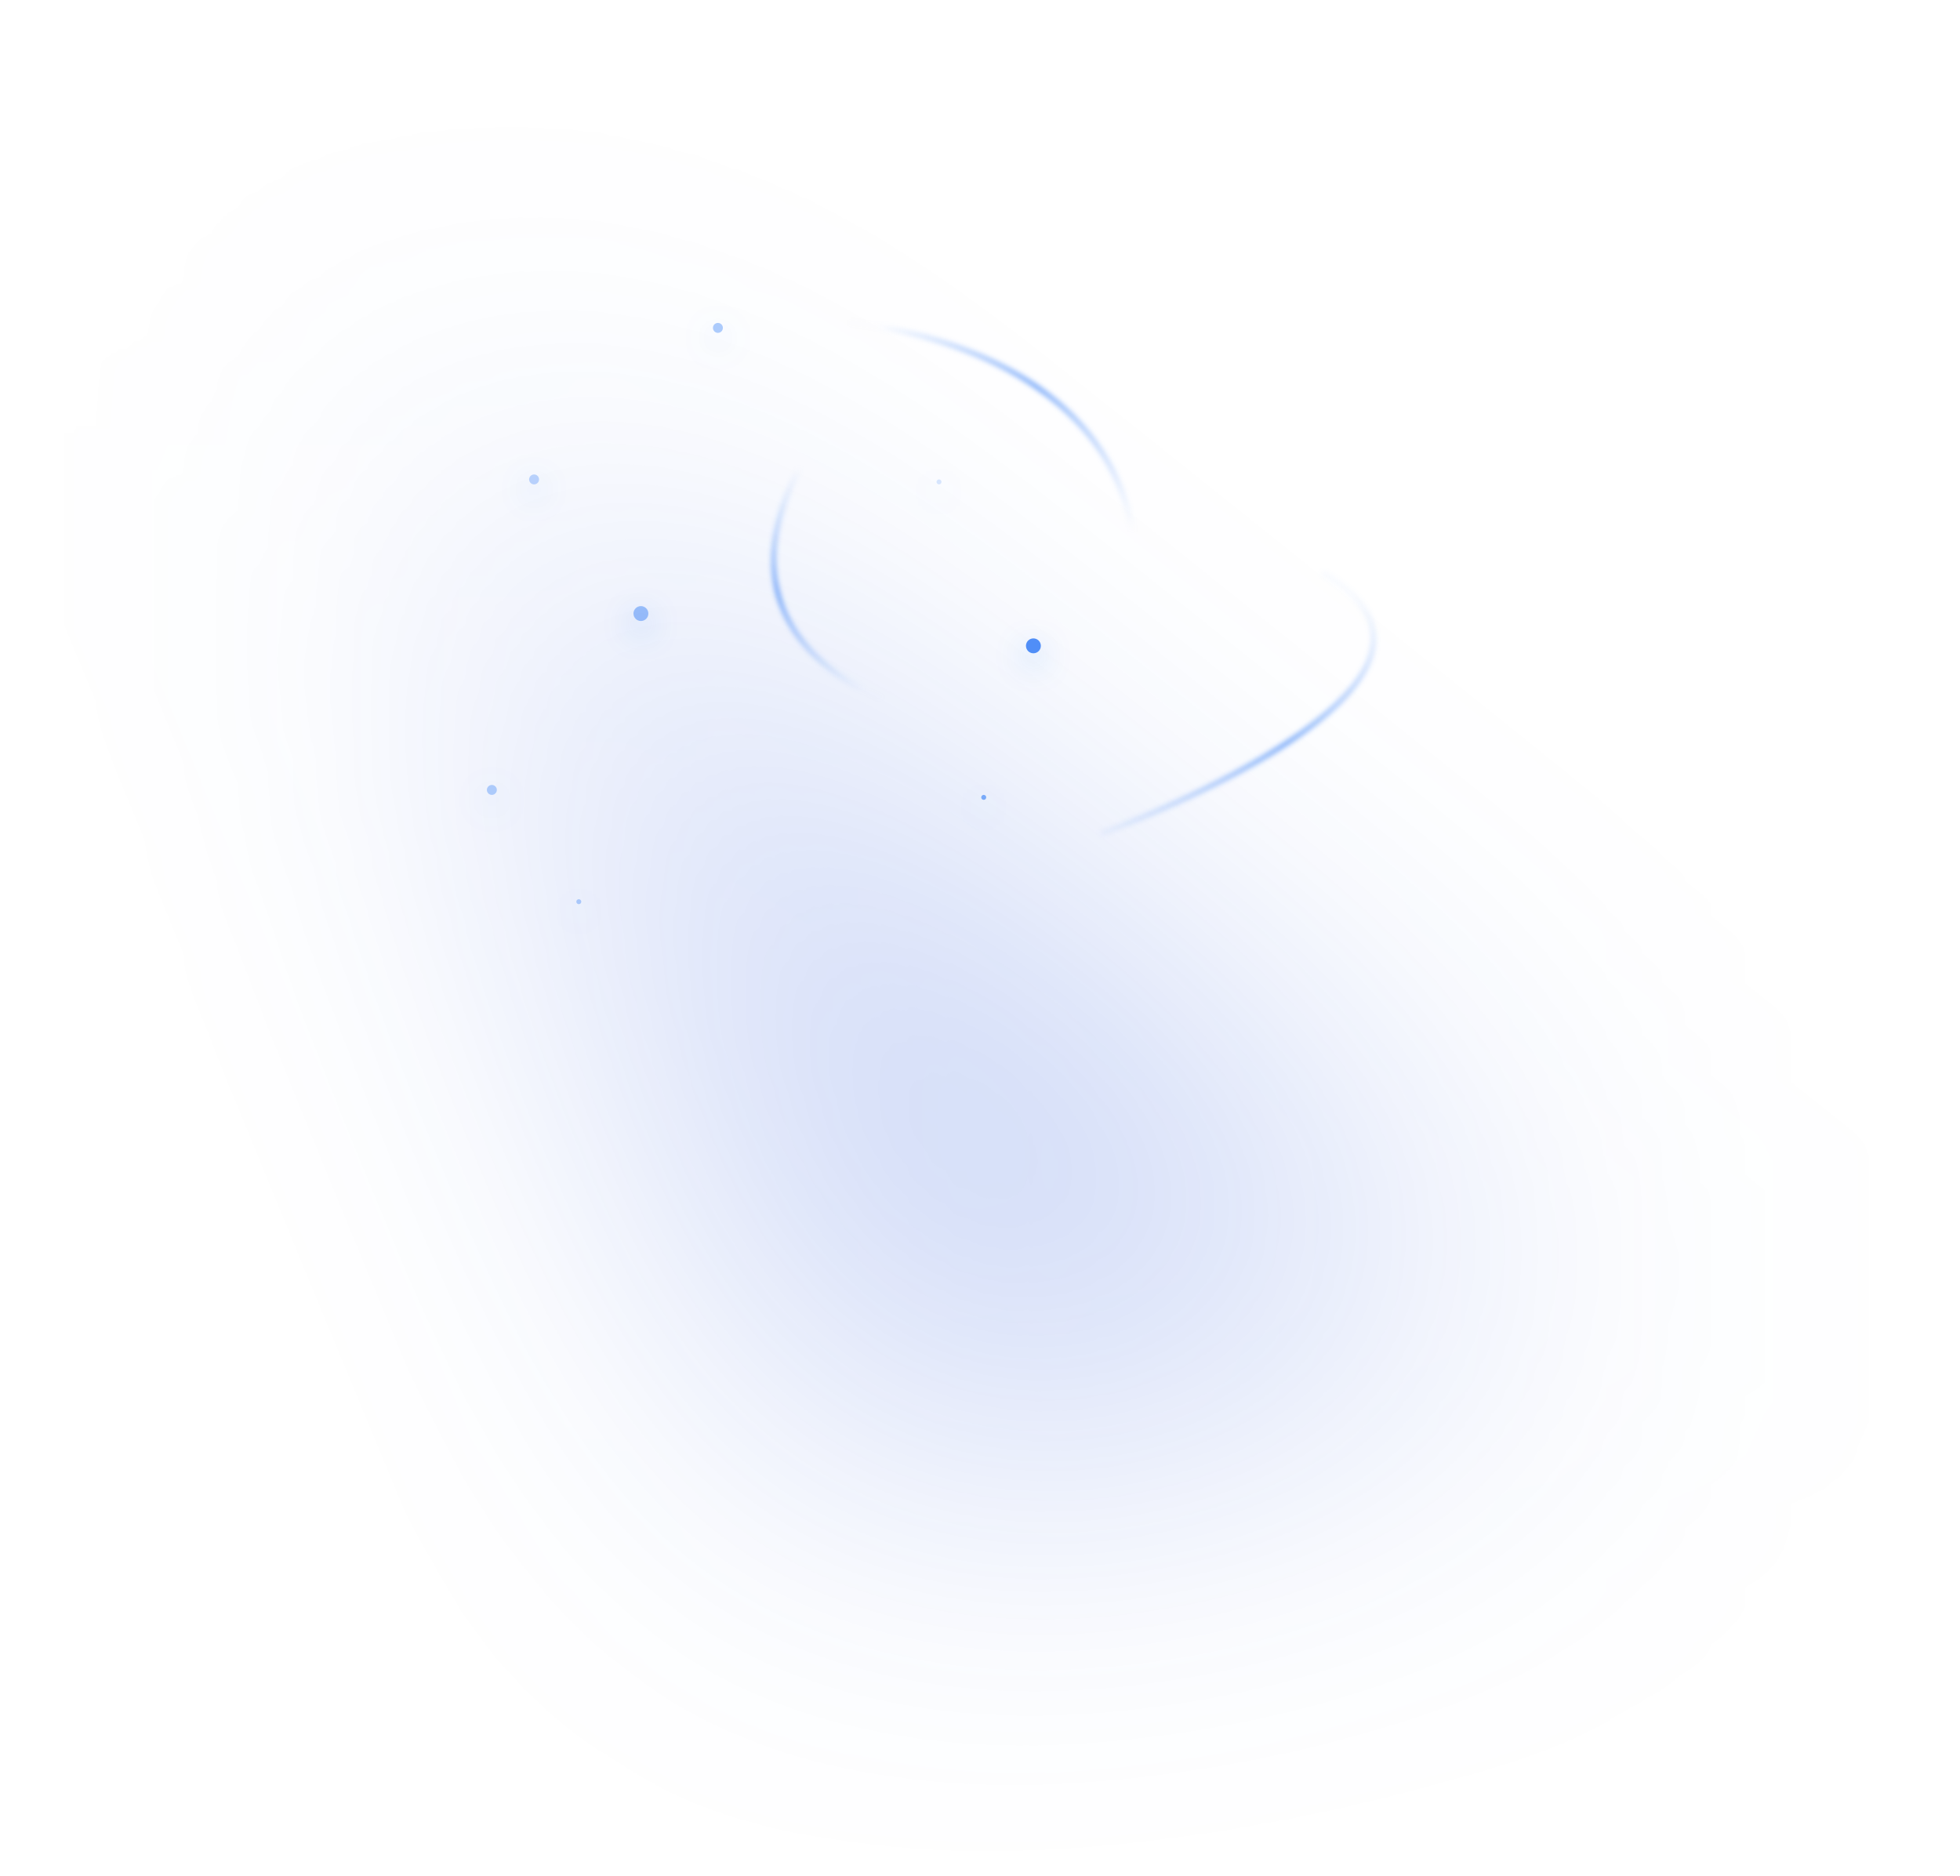
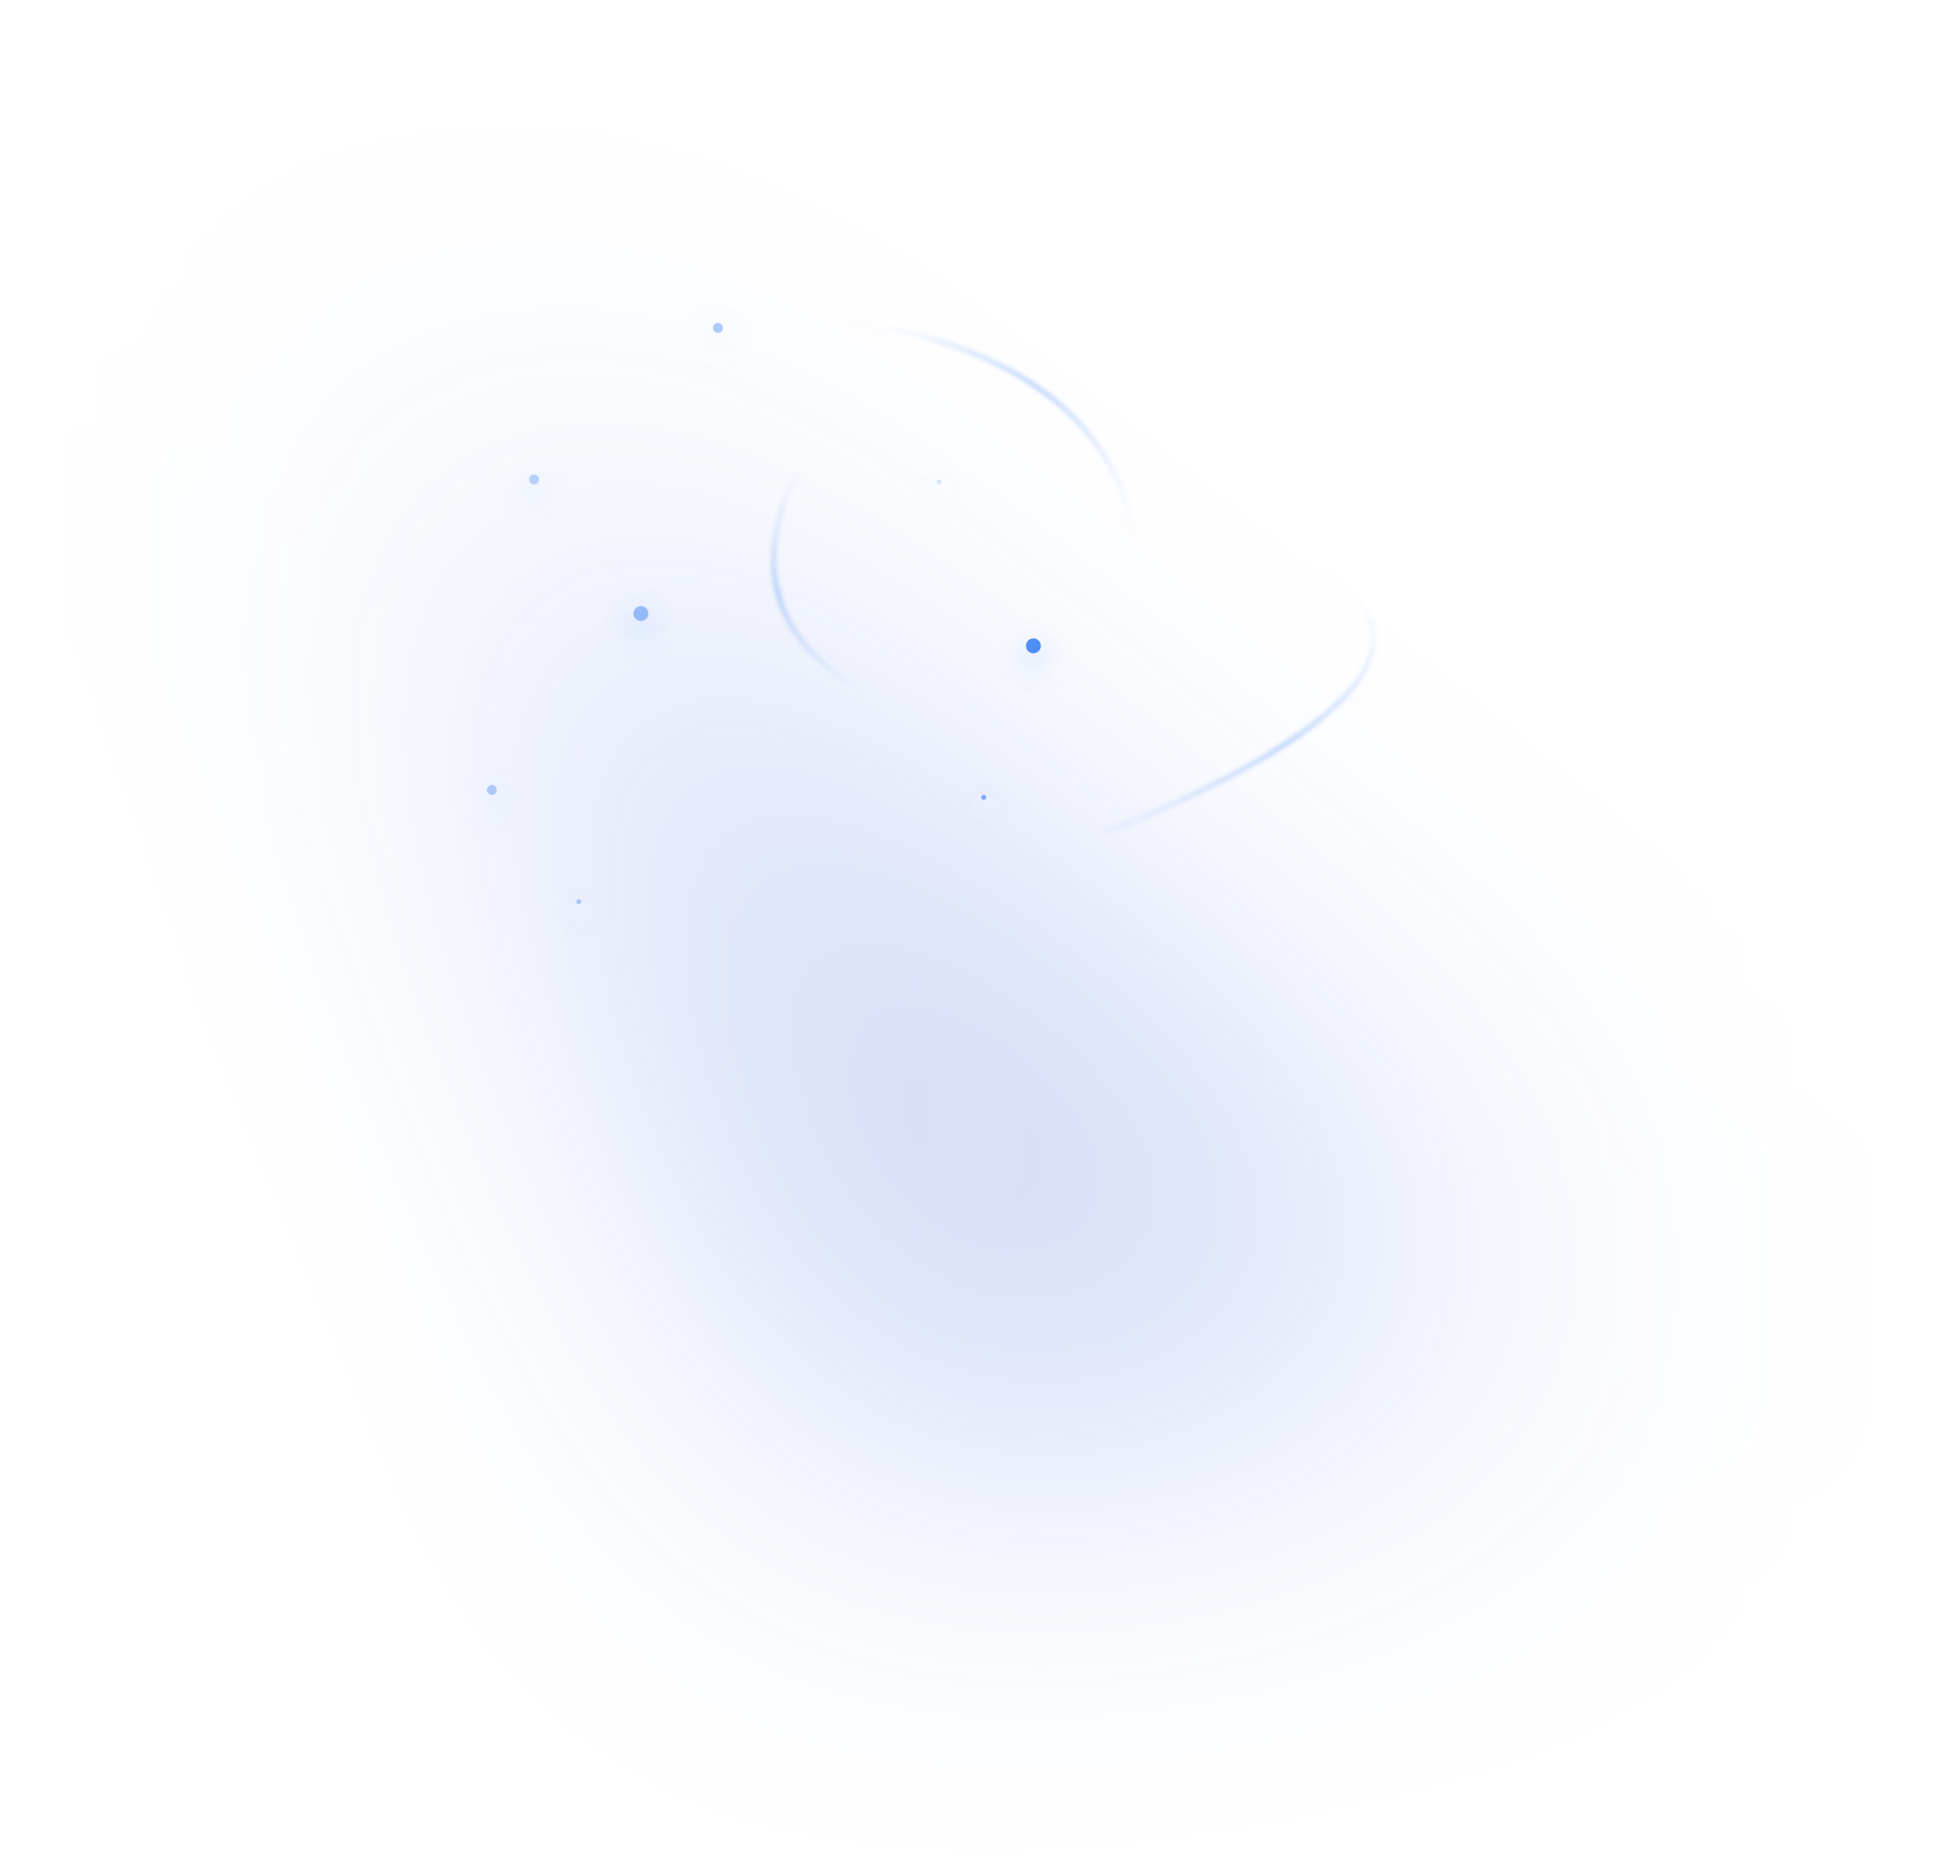
<svg xmlns="http://www.w3.org/2000/svg" width="789" height="755" fill="none">
  <g filter="url(#a)">
    <path fill="url(#b)" fill-opacity=".24" fill-rule="evenodd" d="m164 164 461 369-284 58-177-427Z" clip-rule="evenodd" />
  </g>
  <g filter="url(#c)" opacity=".58">
    <circle cx="198" cy="318" r="2" fill="#3B82F6" fill-opacity=".64" />
  </g>
  <g filter="url(#d)" opacity=".58">
    <circle cx="378" cy="194" r="1" fill="#3B82F6" fill-opacity=".32" />
  </g>
  <g filter="url(#e)" opacity=".58">
    <circle cx="233" cy="363" r="1" fill="#3B82F6" fill-opacity=".64" />
  </g>
  <g filter="url(#f)">
    <circle cx="416" cy="260" r="3" fill="#3B82F6" fill-opacity=".88" />
  </g>
  <g filter="url(#g)">
    <circle cx="258" cy="247" r="3" fill="#3B82F6" fill-opacity=".48" />
  </g>
  <g filter="url(#h)" opacity=".64">
    <circle cx="289" cy="132" r="2" fill="#3B82F6" fill-opacity=".64" />
  </g>
  <g filter="url(#i)">
    <circle cx="215" cy="193" r="2" fill="#3B82F6" fill-opacity=".32" />
  </g>
  <g filter="url(#j)">
    <circle cx="396" cy="321" r="1" fill="#3B82F6" fill-opacity=".64" />
  </g>
  <g filter="url(#k)">
-     <path stroke="url(#l)" stroke-width="2" d="M443.167 335.622s167-60.356 89-105.137" />
+     <path stroke="url(#l)" strokeWidth="2" d="M443.167 335.622s167-60.356 89-105.137" />
  </g>
  <g filter="url(#m)">
-     <path stroke="url(#n)" stroke-width="2" d="M342 130s100 6.814 114 83.72" />
+     <path stroke="url(#n)" strokeWidth="2" d="M342 130s100 6.814 114 83.72" />
  </g>
  <g filter="url(#o)">
-     <path stroke="url(#p)" stroke-width="2" d="M355 281s-69.44-23.844-33-93" />
+     <path stroke="url(#p)" strokeWidth="2" d="M355 281s-69.44-23.844-33-93" />
  </g>
  <defs>
    <filter id="a" width="789" height="755" x="0" y="0" color-interpolation-filters="sRGB" filterUnits="userSpaceOnUse">
      <feFlood flood-opacity="0" result="BackgroundImageFix" />
      <feBlend in="SourceGraphic" in2="BackgroundImageFix" result="shape" />
      <feGaussianBlur result="effect1_foregroundBlur_270_207" stdDeviation="82" />
    </filter>
    <filter id="c" width="28" height="28" x="184" y="308" color-interpolation-filters="sRGB" filterUnits="userSpaceOnUse">
      <feFlood flood-opacity="0" result="BackgroundImageFix" />
      <feColorMatrix in="SourceAlpha" result="hardAlpha" values="0 0 0 0 0 0 0 0 0 0 0 0 0 0 0 0 0 0 127 0" />
      <feOffset dy="4" />
      <feGaussianBlur stdDeviation="6" />
      <feColorMatrix values="0 0 0 0 0 0 0 0 0 0.439 0 0 0 0 0.957 0 0 0 0.32 0" />
      <feBlend in2="BackgroundImageFix" result="effect1_dropShadow_270_207" />
      <feBlend in="SourceGraphic" in2="effect1_dropShadow_270_207" result="shape" />
    </filter>
    <filter id="d" width="26" height="26" x="365" y="185" color-interpolation-filters="sRGB" filterUnits="userSpaceOnUse">
      <feFlood flood-opacity="0" result="BackgroundImageFix" />
      <feColorMatrix in="SourceAlpha" result="hardAlpha" values="0 0 0 0 0 0 0 0 0 0 0 0 0 0 0 0 0 0 127 0" />
      <feOffset dy="4" />
      <feGaussianBlur stdDeviation="6" />
      <feColorMatrix values="0 0 0 0 0 0 0 0 0 0.439 0 0 0 0 0.957 0 0 0 0.32 0" />
      <feBlend in2="BackgroundImageFix" result="effect1_dropShadow_270_207" />
      <feBlend in="SourceGraphic" in2="effect1_dropShadow_270_207" result="shape" />
    </filter>
    <filter id="e" width="26" height="26" x="220" y="354" color-interpolation-filters="sRGB" filterUnits="userSpaceOnUse">
      <feFlood flood-opacity="0" result="BackgroundImageFix" />
      <feColorMatrix in="SourceAlpha" result="hardAlpha" values="0 0 0 0 0 0 0 0 0 0 0 0 0 0 0 0 0 0 127 0" />
      <feOffset dy="4" />
      <feGaussianBlur stdDeviation="6" />
      <feColorMatrix values="0 0 0 0 0 0 0 0 0 0.439 0 0 0 0 0.957 0 0 0 0.32 0" />
      <feBlend in2="BackgroundImageFix" result="effect1_dropShadow_270_207" />
      <feBlend in="SourceGraphic" in2="effect1_dropShadow_270_207" result="shape" />
    </filter>
    <filter id="f" width="30" height="30" x="401" y="249" color-interpolation-filters="sRGB" filterUnits="userSpaceOnUse">
      <feFlood flood-opacity="0" result="BackgroundImageFix" />
      <feColorMatrix in="SourceAlpha" result="hardAlpha" values="0 0 0 0 0 0 0 0 0 0 0 0 0 0 0 0 0 0 127 0" />
      <feOffset dy="4" />
      <feGaussianBlur stdDeviation="6" />
      <feColorMatrix values="0 0 0 0 0 0 0 0 0 0.439 0 0 0 0 0.957 0 0 0 0.32 0" />
      <feBlend in2="BackgroundImageFix" result="effect1_dropShadow_270_207" />
      <feBlend in="SourceGraphic" in2="effect1_dropShadow_270_207" result="shape" />
    </filter>
    <filter id="g" width="30" height="30" x="243" y="236" color-interpolation-filters="sRGB" filterUnits="userSpaceOnUse">
      <feFlood flood-opacity="0" result="BackgroundImageFix" />
      <feColorMatrix in="SourceAlpha" result="hardAlpha" values="0 0 0 0 0 0 0 0 0 0 0 0 0 0 0 0 0 0 127 0" />
      <feOffset dy="4" />
      <feGaussianBlur stdDeviation="6" />
      <feColorMatrix values="0 0 0 0 0 0 0 0 0 0.439 0 0 0 0 0.957 0 0 0 0.32 0" />
      <feBlend in2="BackgroundImageFix" result="effect1_dropShadow_270_207" />
      <feBlend in="SourceGraphic" in2="effect1_dropShadow_270_207" result="shape" />
    </filter>
    <filter id="h" width="28" height="28" x="275" y="122" color-interpolation-filters="sRGB" filterUnits="userSpaceOnUse">
      <feFlood flood-opacity="0" result="BackgroundImageFix" />
      <feColorMatrix in="SourceAlpha" result="hardAlpha" values="0 0 0 0 0 0 0 0 0 0 0 0 0 0 0 0 0 0 127 0" />
      <feOffset dy="4" />
      <feGaussianBlur stdDeviation="6" />
      <feColorMatrix values="0 0 0 0 0 0 0 0 0 0.439 0 0 0 0 0.957 0 0 0 0.32 0" />
      <feBlend in2="BackgroundImageFix" result="effect1_dropShadow_270_207" />
      <feBlend in="SourceGraphic" in2="effect1_dropShadow_270_207" result="shape" />
    </filter>
    <filter id="i" width="28" height="28" x="201" y="183" color-interpolation-filters="sRGB" filterUnits="userSpaceOnUse">
      <feFlood flood-opacity="0" result="BackgroundImageFix" />
      <feColorMatrix in="SourceAlpha" result="hardAlpha" values="0 0 0 0 0 0 0 0 0 0 0 0 0 0 0 0 0 0 127 0" />
      <feOffset dy="4" />
      <feGaussianBlur stdDeviation="6" />
      <feColorMatrix values="0 0 0 0 0 0 0 0 0 0.439 0 0 0 0 0.957 0 0 0 0.32 0" />
      <feBlend in2="BackgroundImageFix" result="effect1_dropShadow_270_207" />
      <feBlend in="SourceGraphic" in2="effect1_dropShadow_270_207" result="shape" />
    </filter>
    <filter id="j" width="26" height="26" x="383" y="312" color-interpolation-filters="sRGB" filterUnits="userSpaceOnUse">
      <feFlood flood-opacity="0" result="BackgroundImageFix" />
      <feColorMatrix in="SourceAlpha" result="hardAlpha" values="0 0 0 0 0 0 0 0 0 0 0 0 0 0 0 0 0 0 127 0" />
      <feOffset dy="4" />
      <feGaussianBlur stdDeviation="6" />
      <feColorMatrix values="0 0 0 0 0 0 0 0 0 0.439 0 0 0 0 0.957 0 0 0 0.32 0" />
      <feBlend in2="BackgroundImageFix" result="effect1_dropShadow_270_207" />
      <feBlend in="SourceGraphic" in2="effect1_dropShadow_270_207" result="shape" />
    </filter>
    <filter id="k" width="115.092" height="110.943" x="440.828" y="227.618" color-interpolation-filters="sRGB" filterUnits="userSpaceOnUse">
      <feFlood flood-opacity="0" result="BackgroundImageFix" />
      <feBlend in="SourceGraphic" in2="BackgroundImageFix" result="shape" />
      <feGaussianBlur result="effect1_foregroundBlur_270_207" stdDeviation="1" />
    </filter>
    <filter id="m" width="119.051" height="88.897" x="339.933" y="127.002" color-interpolation-filters="sRGB" filterUnits="userSpaceOnUse">
      <feFlood flood-opacity="0" result="BackgroundImageFix" />
      <feBlend in="SourceGraphic" in2="BackgroundImageFix" result="shape" />
      <feGaussianBlur result="effect1_foregroundBlur_270_207" stdDeviation="1" />
    </filter>
    <filter id="o" width="48.899" height="98.412" x="308.426" y="185.534" color-interpolation-filters="sRGB" filterUnits="userSpaceOnUse">
      <feFlood flood-opacity="0" result="BackgroundImageFix" />
      <feBlend in="SourceGraphic" in2="BackgroundImageFix" result="shape" />
      <feGaussianBlur result="effect1_foregroundBlur_270_207" stdDeviation="1" />
    </filter>
    <linearGradient id="b" x1="608.353" x2="419.671" y1="187.722" y2="602.452" gradientUnits="userSpaceOnUse">
      <stop stop-color="#1D4ED8" />
      <stop offset="1" stop-color="#1D4ED8" />
    </linearGradient>
    <linearGradient id="l" x1="443" x2="521.903" y1="343" y2="219.565" gradientUnits="userSpaceOnUse">
      <stop stop-color="#3B82F6" stop-opacity=".01" />
      <stop offset=".524" stop-color="#3B82F6" stop-opacity=".64" />
      <stop offset="1" stop-color="#3B82F6" stop-opacity=".01" />
    </linearGradient>
    <linearGradient id="n" x1="350.102" x2="462.188" y1="136.897" y2="201.399" gradientUnits="userSpaceOnUse">
      <stop stop-color="#3B82F6" stop-opacity=".01" />
      <stop offset=".524" stop-color="#3B82F6" stop-opacity=".64" />
      <stop offset="1" stop-color="#3B82F6" stop-opacity=".01" />
    </linearGradient>
    <linearGradient id="p" x1="351" x2="319.5" y1="276.5" y2="189.5" gradientUnits="userSpaceOnUse">
      <stop stop-color="#3B82F6" stop-opacity=".01" />
      <stop offset=".524" stop-color="#3B82F6" stop-opacity=".64" />
      <stop offset="1" stop-color="#3B82F6" stop-opacity=".01" />
    </linearGradient>
  </defs>
</svg>
